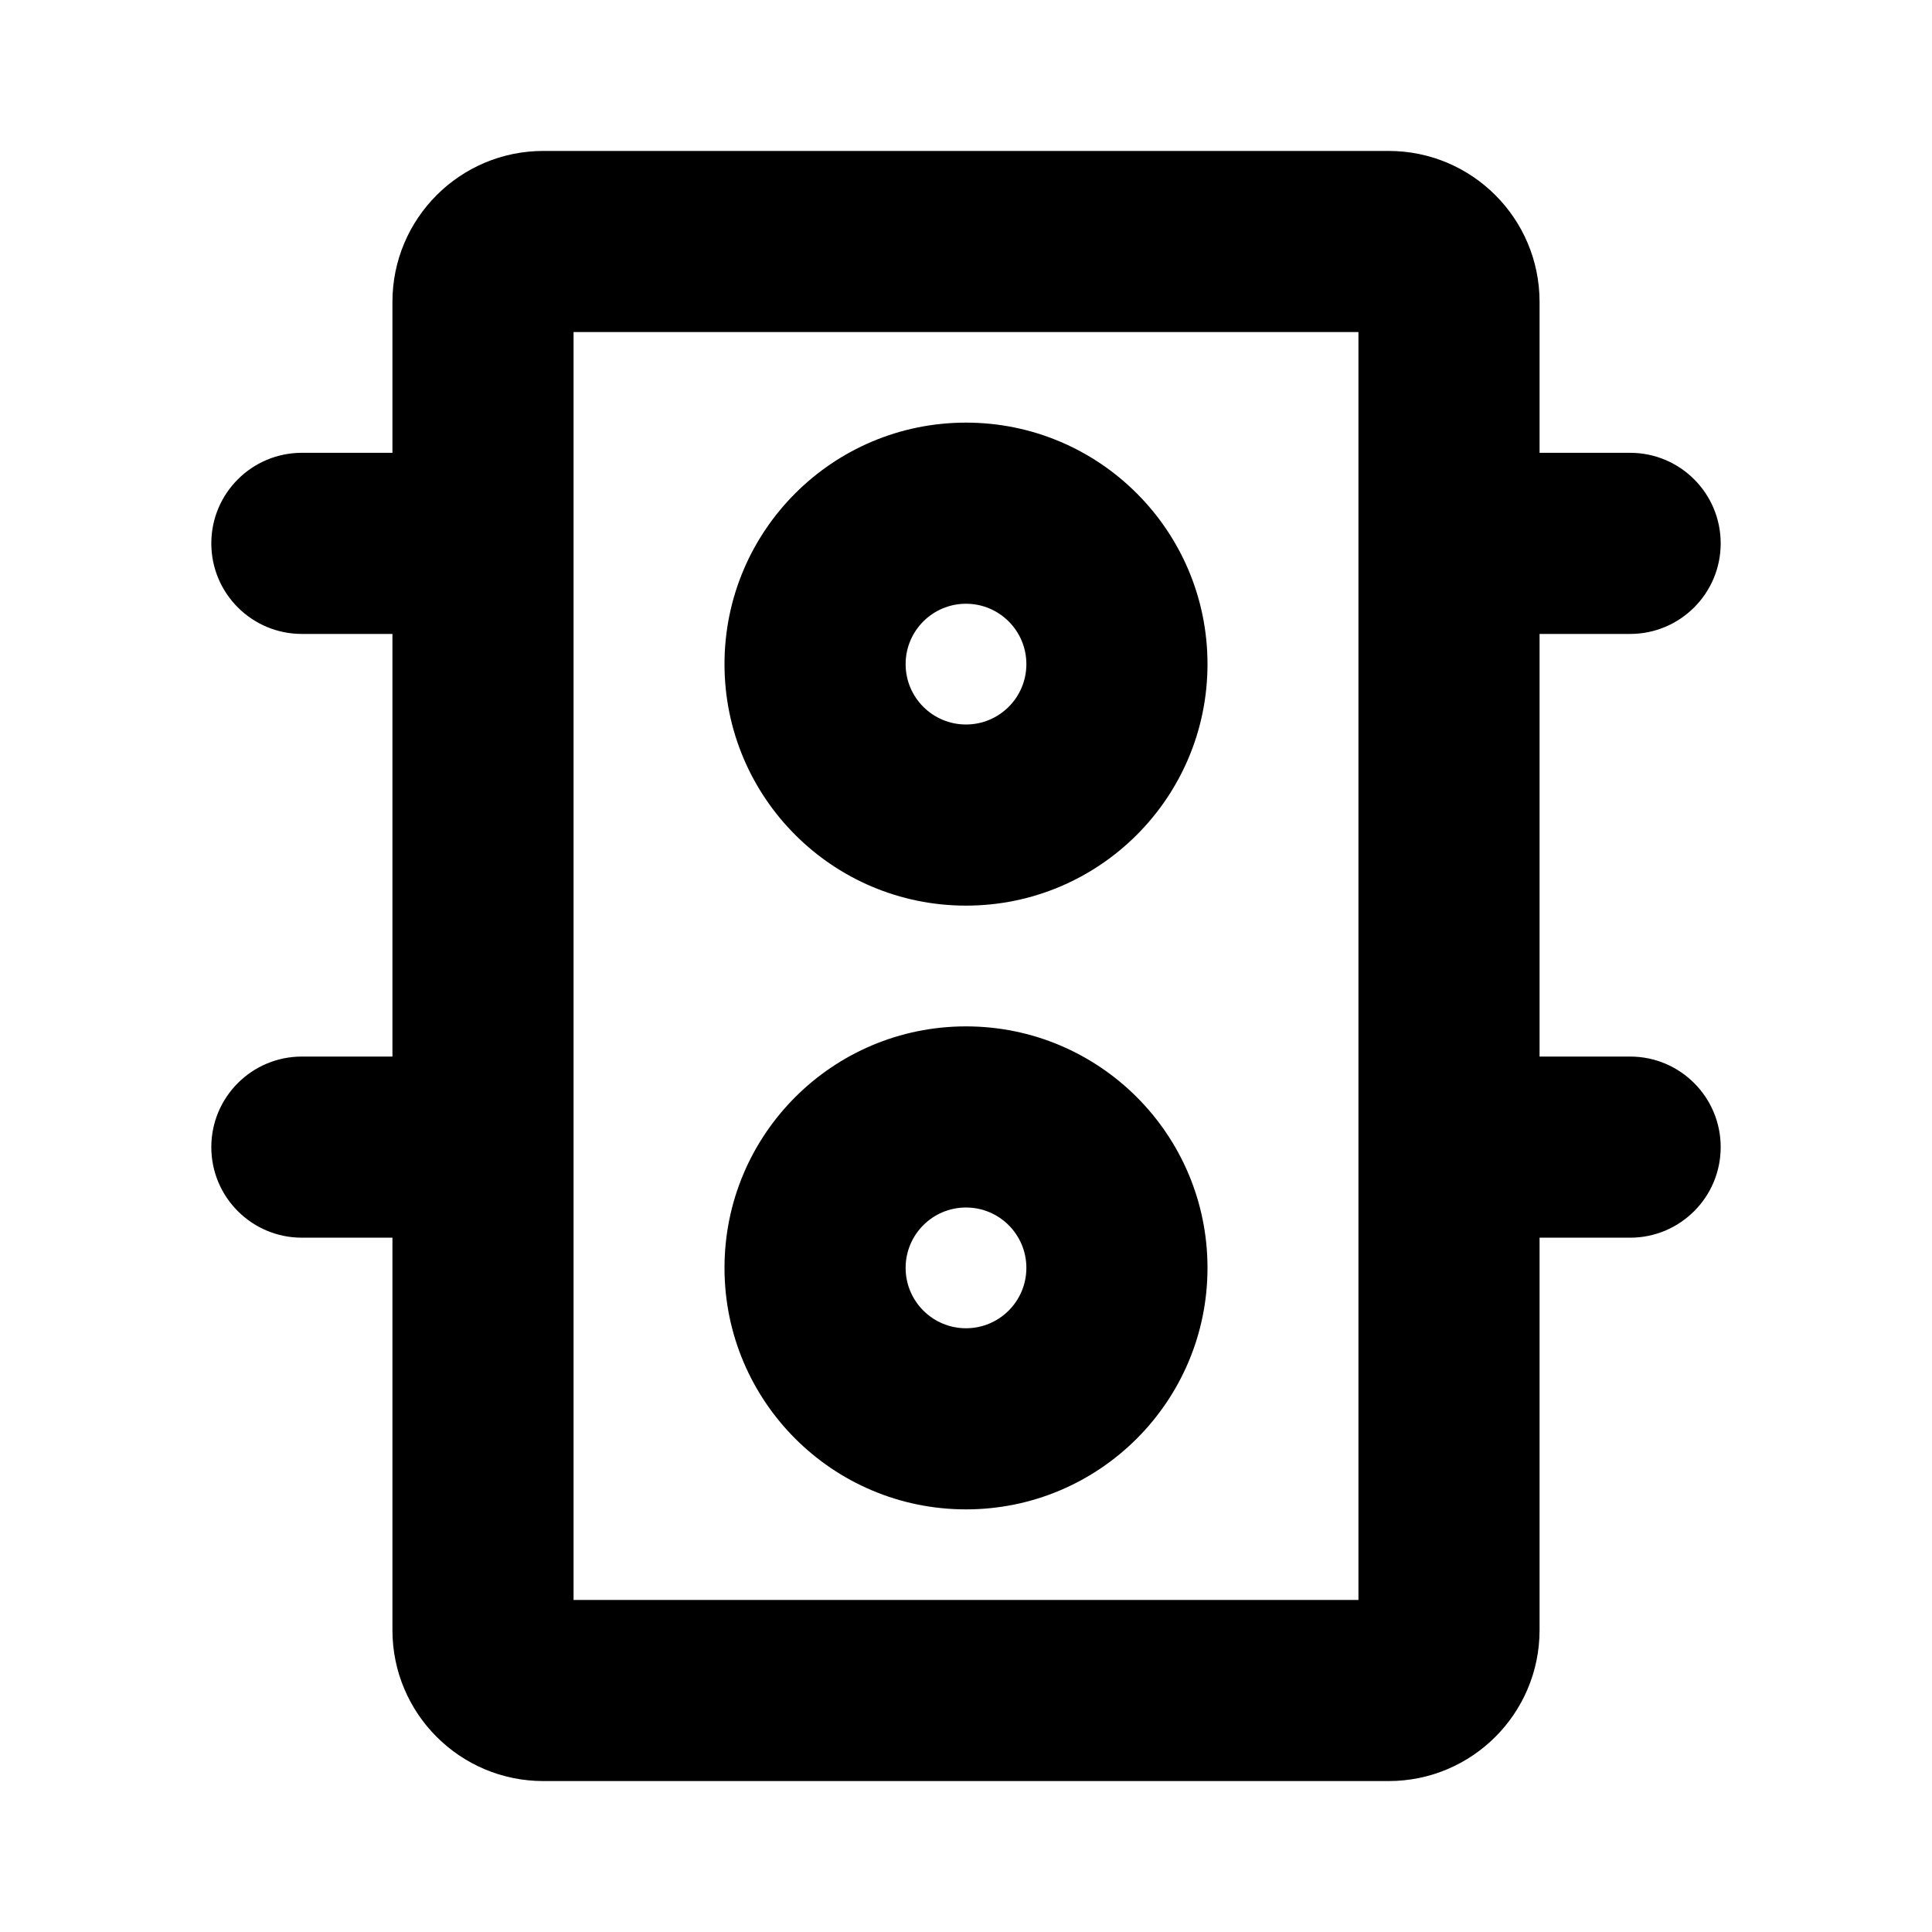
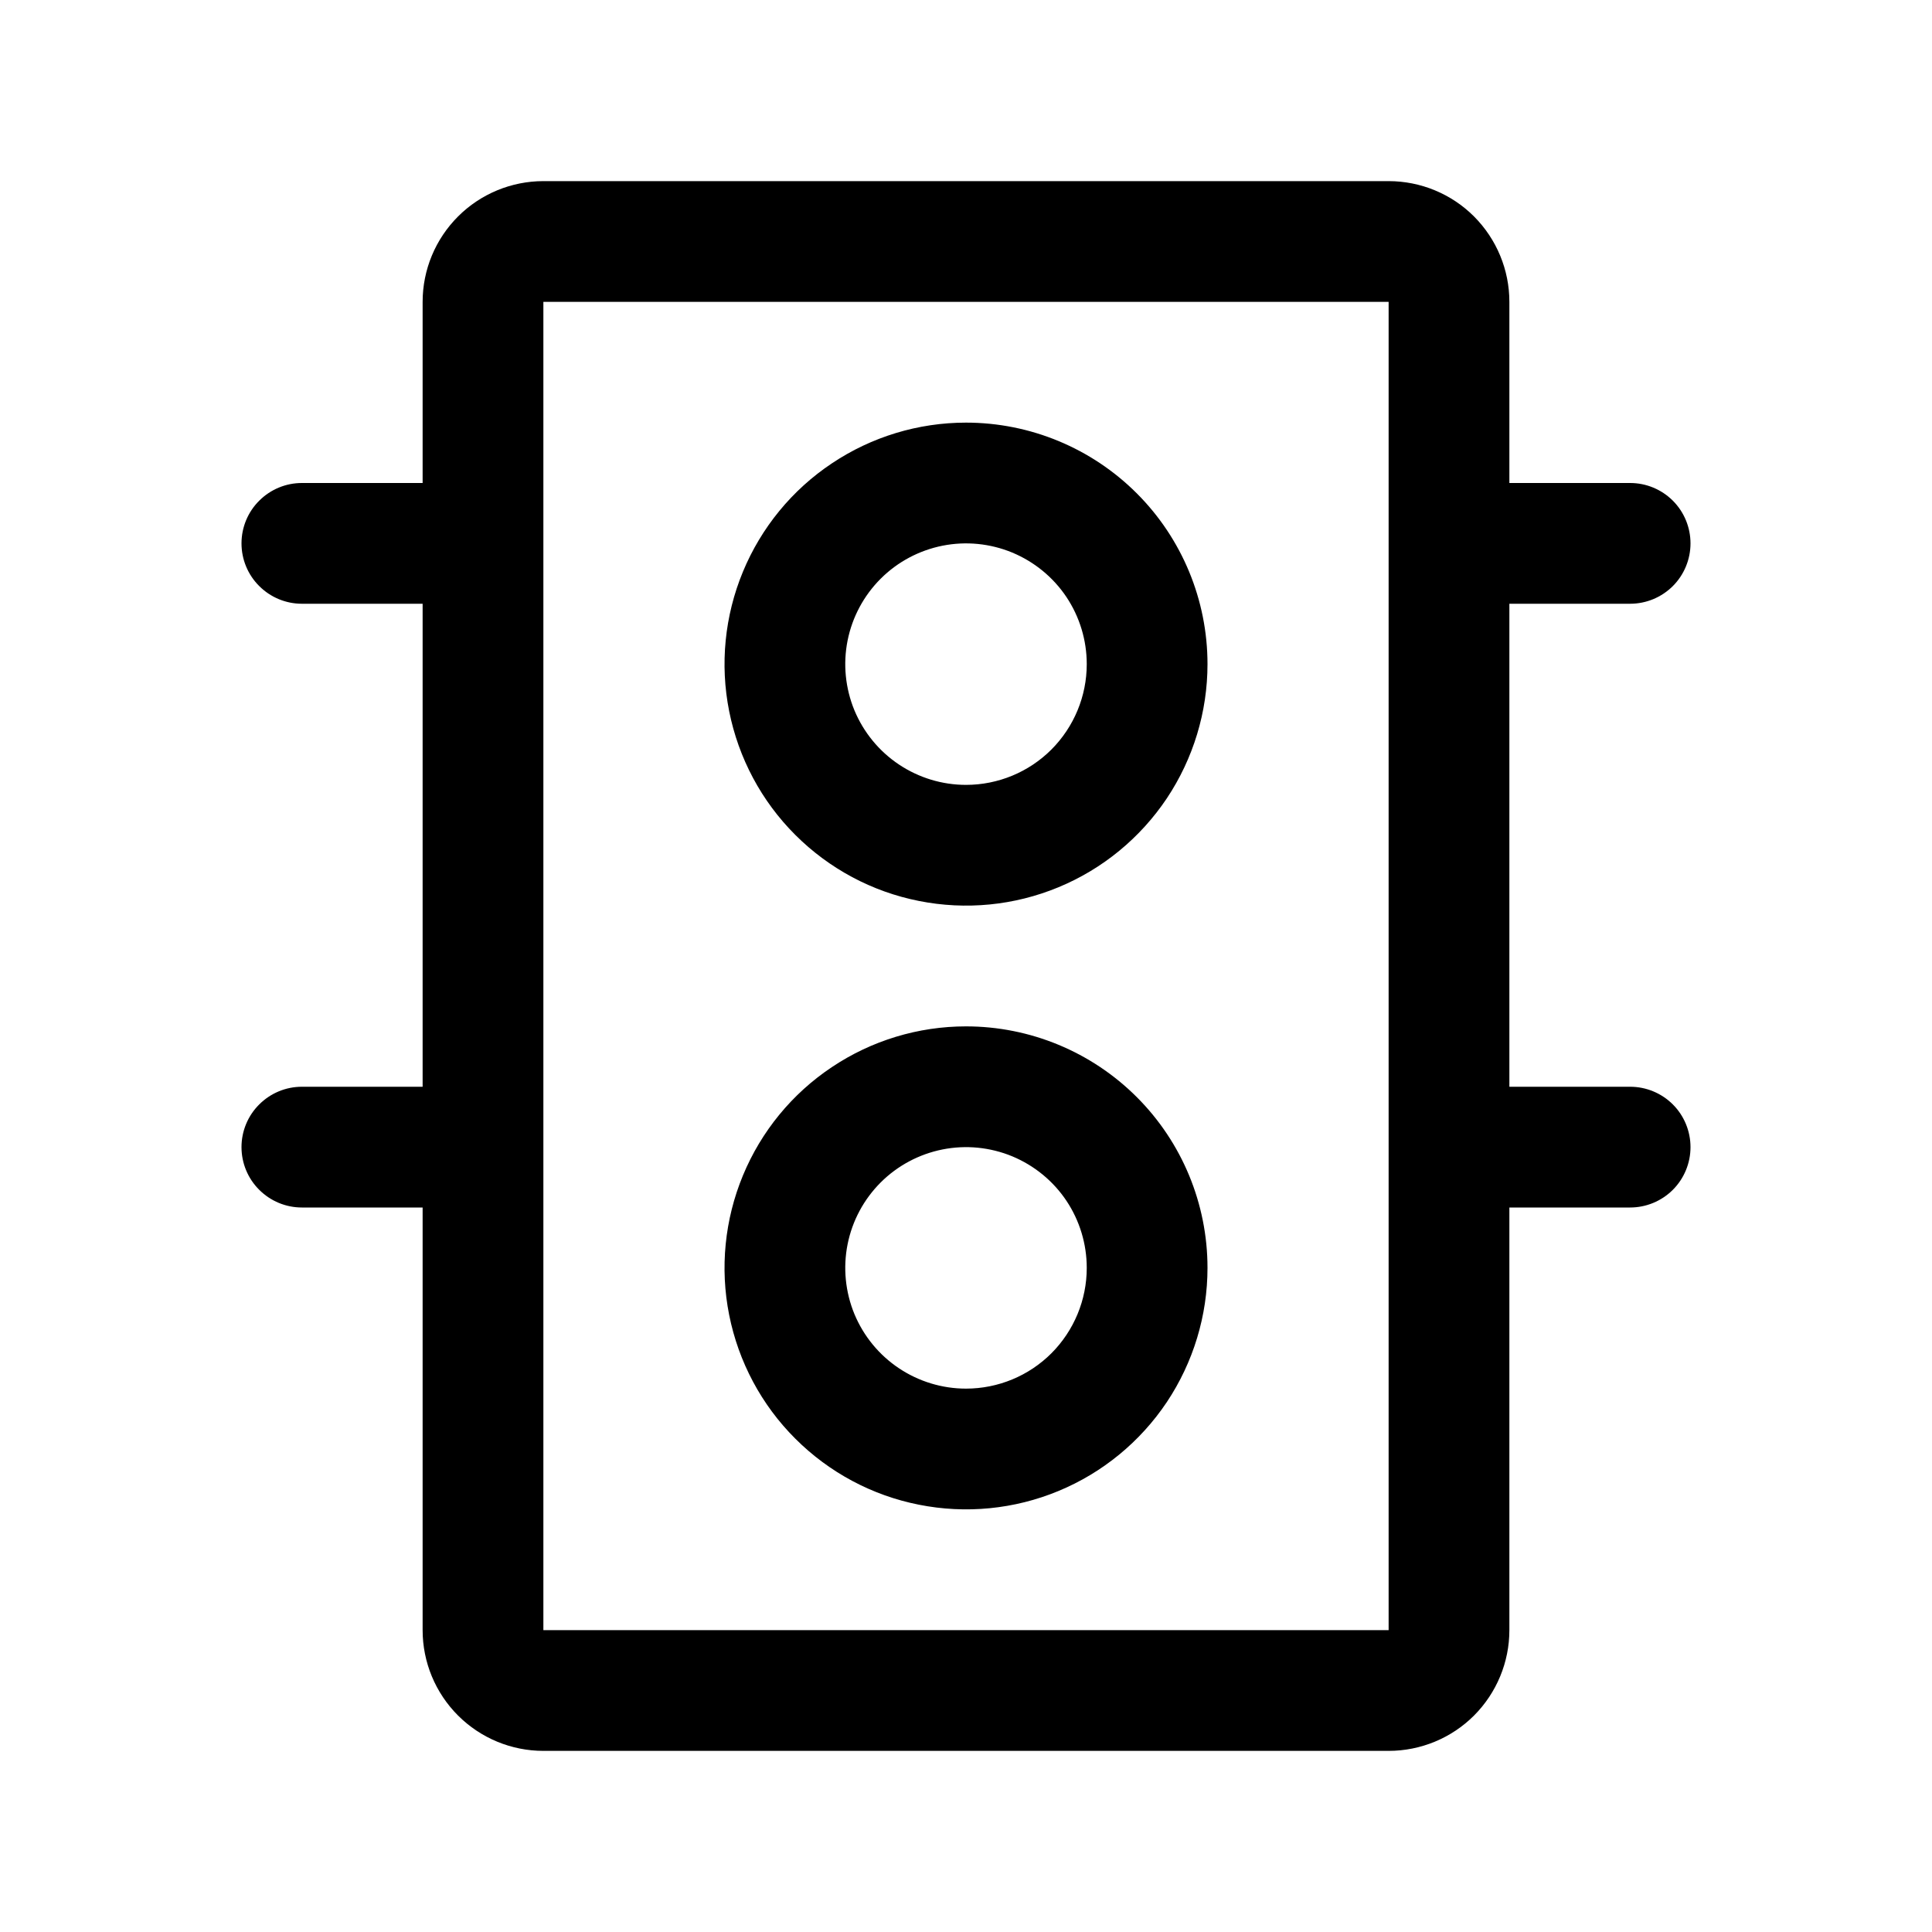
- <svg xmlns="http://www.w3.org/2000/svg" viewBox="0 0 24 24" aria-hidden="true" fill="currentColor">
-   <path d="M20.25 13.125h-1.125v-5.25h1.125a1.125 1.125 0 0 0 0-2.25h-1.125V3.75a1.875 1.875 0 0 0-1.875-1.875H6.75A1.875 1.875 0 0 0 4.875 3.75v1.875H3.75a1.125 1.125 0 0 0 0 2.25h1.125v5.25H3.75a1.125 1.125 0 1 0 0 2.25h1.125v4.875a1.875 1.875 0 0 0 1.875 1.875h10.5a1.875 1.875 0 0 0 1.875-1.875v-4.875h1.125a1.125 1.125 0 0 0 0-2.25m-3.375 6.75h-9.75V4.125h9.75zM12 11.25a3 3 0 1 0 0-6 3 3 0 0 0 0 6m0-3.75A.75.75 0 1 1 12 9a.75.75 0 0 1 0-1.5m0 11.25a3 3 0 1 0 0-6 3 3 0 0 0 0 6M12 15a.75.75 0 1 1 0 1.5.75.75 0 0 1 0-1.5" />
+ <svg xmlns="http://www.w3.org/2000/svg" width="24" height="24" viewBox="0 0 24 24">
+   <path d="M12 5.25C11.407 5.25 10.827 5.426 10.334 5.756C9.84 6.085 9.456 6.554 9.229 7.102C9.002 7.65 8.942 8.253 9.058 8.835C9.174 9.417 9.459 9.952 9.879 10.371C10.299 10.791 10.833 11.077 11.415 11.192C11.997 11.308 12.6 11.249 13.148 11.022C13.697 10.795 14.165 10.41 14.495 9.917C14.824 9.423 15 8.843 15 8.25C15 7.454 14.684 6.691 14.122 6.129C13.559 5.566 12.796 5.25 12 5.25ZM12 9.75C11.704 9.75 11.414 9.662 11.167 9.497C10.92 9.332 10.728 9.098 10.614 8.824C10.501 8.55 10.471 8.248 10.529 7.957C10.587 7.666 10.73 7.399 10.94 7.189C11.149 6.98 11.417 6.837 11.708 6.779C11.999 6.721 12.3 6.751 12.574 6.864C12.848 6.978 13.083 7.17 13.248 7.417C13.412 7.663 13.5 7.953 13.5 8.25C13.5 8.648 13.342 9.029 13.061 9.311C12.78 9.592 12.398 9.75 12 9.75ZM12 12.75C11.407 12.75 10.827 12.926 10.334 13.256C9.84 13.585 9.456 14.054 9.229 14.602C9.002 15.15 8.942 15.753 9.058 16.335C9.174 16.917 9.459 17.452 9.879 17.871C10.299 18.291 10.833 18.577 11.415 18.692C11.997 18.808 12.6 18.749 13.148 18.522C13.697 18.295 14.165 17.91 14.495 17.417C14.824 16.923 15 16.343 15 15.75C15 14.954 14.684 14.191 14.122 13.629C13.559 13.066 12.796 12.75 12 12.75ZM12 17.25C11.704 17.25 11.414 17.162 11.167 16.997C10.92 16.832 10.728 16.598 10.614 16.324C10.501 16.05 10.471 15.748 10.529 15.457C10.587 15.166 10.73 14.899 10.94 14.689C11.149 14.48 11.417 14.337 11.708 14.279C11.999 14.221 12.3 14.251 12.574 14.364C12.848 14.478 13.083 14.67 13.248 14.917C13.412 15.163 13.5 15.453 13.5 15.75C13.5 16.148 13.342 16.529 13.061 16.811C12.78 17.092 12.398 17.25 12 17.25ZM20.25 13.5H18.75V7.5H20.25C20.449 7.5 20.64 7.421 20.781 7.28C20.921 7.14 21 6.949 21 6.75C21 6.551 20.921 6.36 20.781 6.22C20.64 6.079 20.449 6 20.25 6H18.75V3.75C18.75 3.352 18.592 2.971 18.311 2.689C18.03 2.408 17.648 2.25 17.25 2.25H6.75C6.353 2.25 5.971 2.408 5.69 2.689C5.408 2.971 5.25 3.352 5.25 3.75V6H3.75C3.551 6 3.361 6.079 3.22 6.22C3.079 6.36 3 6.551 3 6.75C3 6.949 3.079 7.14 3.22 7.28C3.361 7.421 3.551 7.5 3.75 7.5H5.25V13.5H3.75C3.551 13.5 3.361 13.579 3.22 13.72C3.079 13.86 3 14.051 3 14.25C3 14.449 3.079 14.64 3.22 14.78C3.361 14.921 3.551 15 3.75 15H5.25V20.25C5.25 20.648 5.408 21.029 5.69 21.311C5.971 21.592 6.353 21.75 6.75 21.75H17.25C17.648 21.75 18.03 21.592 18.311 21.311C18.592 21.029 18.75 20.648 18.75 20.25V15H20.25C20.449 15 20.64 14.921 20.781 14.78C20.921 14.64 21 14.449 21 14.25C21 14.051 20.921 13.86 20.781 13.72C20.64 13.579 20.449 13.5 20.25 13.5ZM17.25 20.25H6.75V3.75H17.25V20.25Z" />
</svg>
